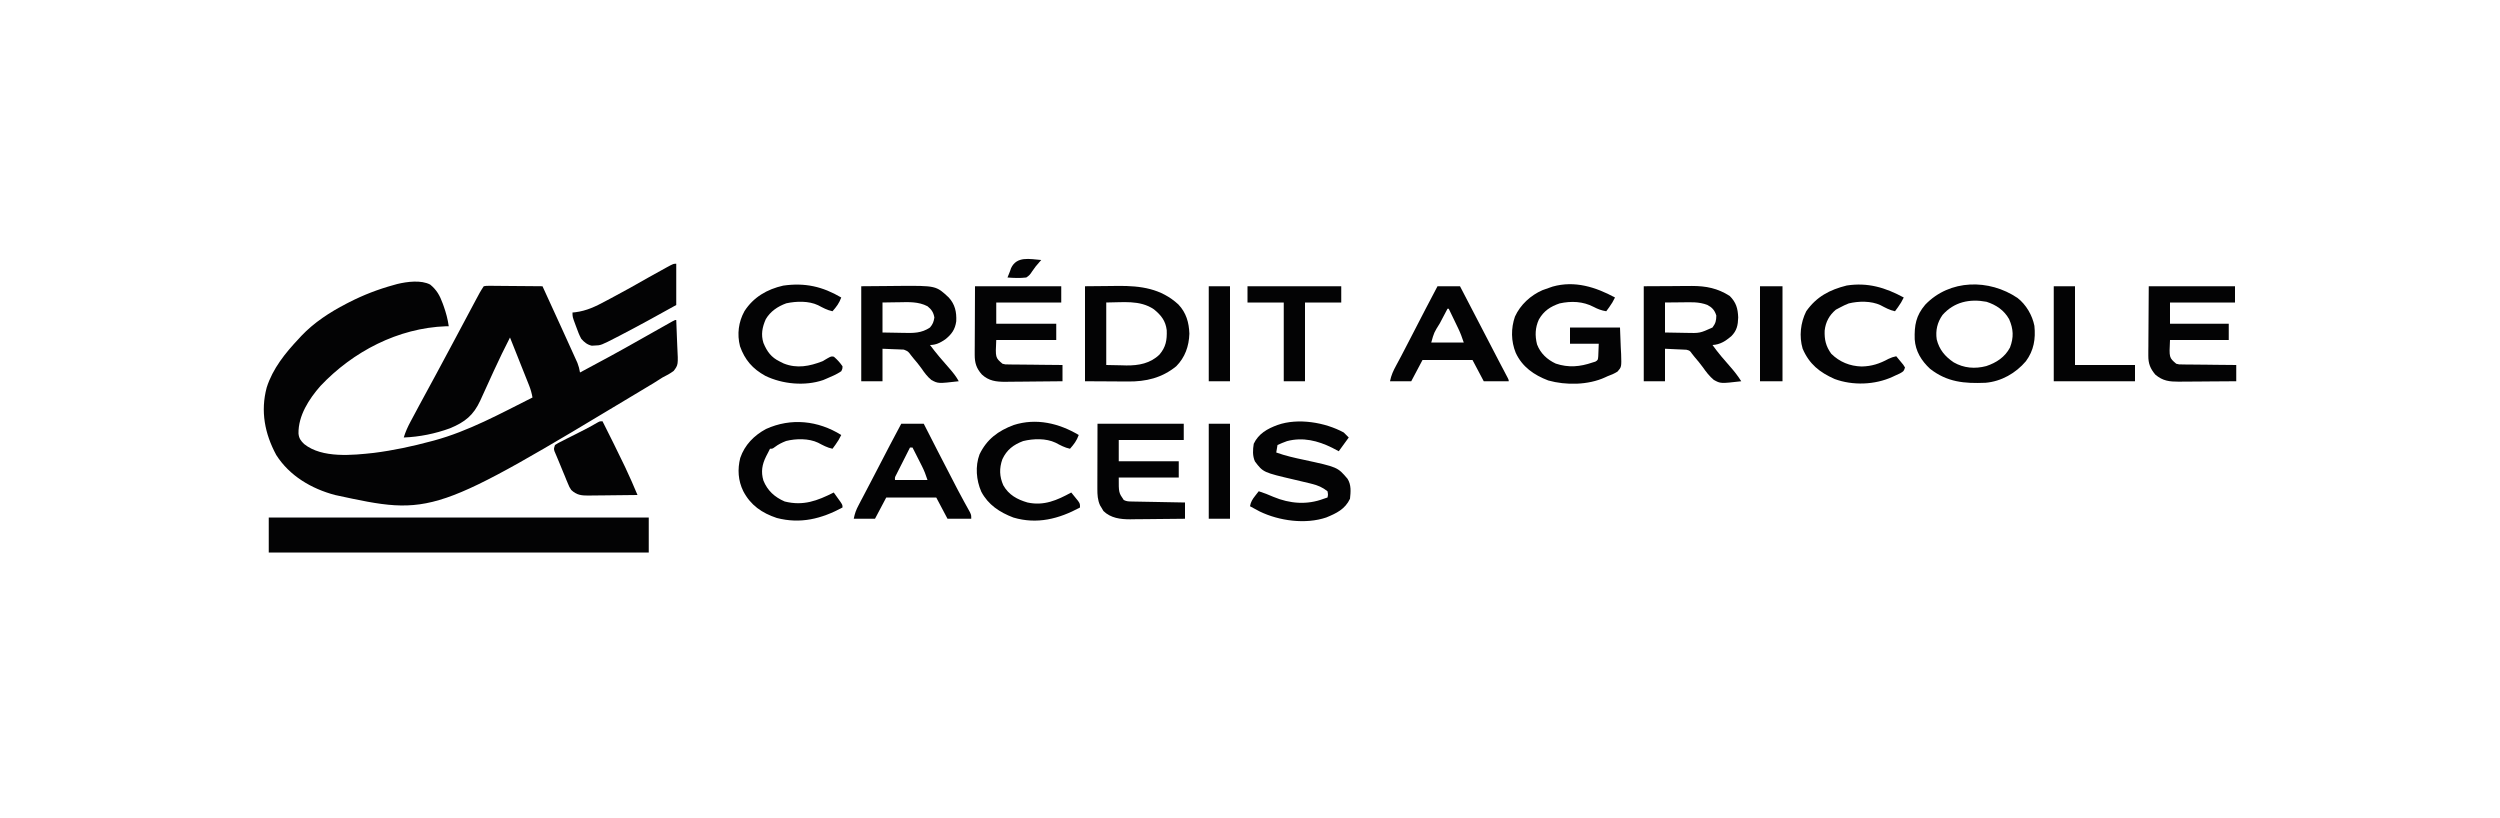
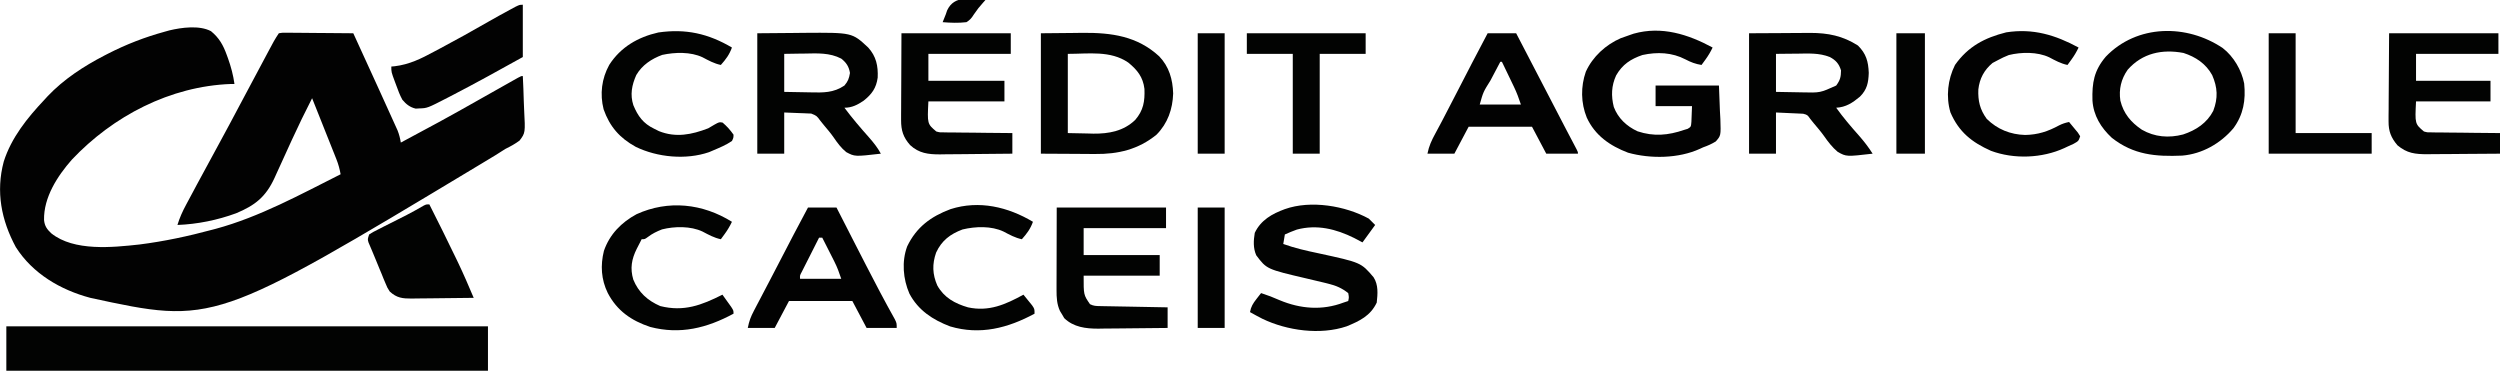
- <svg xmlns="http://www.w3.org/2000/svg" version="1.1" width="2000" height="654" viewBox="0 0 2000 654">
-   <path d="M0 0 C5.16 4.24 7.7 8.78 9.94 15 C10.2 15.7 10.45 16.41 10.72 17.13 C12.62 22.44 14.03 27.72 14.81 33.31 C13.73 33.32 13.73 33.32 12.63 33.32 C-25.72 34.7 -61.8 53.54 -87.81 81.06 C-96.97 91.48 -105.65 104.84 -105.39 119.14 C-105.03 122.97 -103.55 125.04 -100.78 127.62 C-86.43 139.06 -62.14 136.49 -45.13 134.63 C-29.56 132.66 -14.33 129.4 0.81 125.31 C1.92 125.02 1.92 125.02 3.06 124.72 C30.6 117.26 56.42 103.07 81.81 90.31 C81.22 86.97 80.39 83.95 79.14 80.8 C78.63 79.51 78.63 79.51 78.11 78.19 C77.74 77.28 77.37 76.36 77 75.42 C76.62 74.47 76.24 73.52 75.86 72.55 C74.66 69.53 73.45 66.51 72.25 63.5 C71.44 61.45 70.62 59.4 69.81 57.35 C67.81 52.34 65.81 47.32 63.81 42.31 C59.38 50.99 55.11 59.73 51.05 68.6 C50.65 69.48 50.24 70.36 49.83 71.26 C48.17 74.89 46.52 78.52 44.87 82.15 C43.64 84.84 42.41 87.53 41.18 90.22 C40.63 91.44 40.63 91.44 40.07 92.68 C34.6 104.54 27.83 109.96 15.81 114.94 C3.95 119.28 -8.57 121.82 -21.19 122.31 C-19.81 117.76 -17.95 113.67 -15.7 109.5 C-15.35 108.86 -15.01 108.22 -14.66 107.56 C-13.55 105.47 -12.43 103.39 -11.31 101.31 C-10.53 99.86 -9.75 98.4 -8.98 96.94 C-4.29 88.19 0.44 79.46 5.22 70.75 C9.61 62.73 13.9 54.65 18.19 46.56 C23.68 36.2 29.19 25.84 34.75 15.5 C35.34 14.41 35.92 13.32 36.52 12.19 C37.06 11.2 37.6 10.2 38.15 9.17 C38.62 8.3 39.09 7.43 39.57 6.53 C40.57 4.74 41.68 3.02 42.81 1.31 C44.84 0.95 44.84 0.95 47.35 0.97 C48.77 0.97 48.77 0.97 50.2 0.97 C51.22 0.99 52.24 1 53.29 1.02 C54.33 1.02 55.37 1.03 56.44 1.03 C59.77 1.05 63.11 1.09 66.44 1.12 C68.69 1.14 70.95 1.15 73.2 1.17 C78.74 1.2 84.28 1.25 89.81 1.31 C94.8 12.19 99.77 23.06 104.74 33.95 C105.44 35.49 106.14 37.02 106.84 38.56 C108.7 42.64 110.56 46.73 112.4 50.82 C112.96 52.06 113.53 53.3 114.09 54.54 C114.88 56.26 115.66 57.98 116.43 59.71 C116.87 60.68 117.31 61.64 117.76 62.64 C118.77 65.2 119.37 67.6 119.81 70.31 C135.94 61.75 151.96 53.05 167.83 44.01 C173.44 40.82 179.06 37.66 184.69 34.5 C185.78 33.88 186.88 33.26 188.01 32.63 C189.52 31.78 189.52 31.78 191.05 30.92 C192.4 30.16 192.4 30.16 193.77 29.39 C195.81 28.31 195.81 28.31 196.81 28.31 C197.09 33.58 197.28 38.84 197.42 44.11 C197.47 45.9 197.55 47.69 197.64 49.47 C198.41 64.18 198.41 64.18 194.77 69.03 C191.9 71.17 189.02 72.73 185.81 74.31 C183.71 75.62 181.61 76.95 179.53 78.29 C177.27 79.65 175.01 81.02 172.75 82.38 C171.52 83.12 170.29 83.86 169.06 84.6 C1.79 185.2 1.79 185.2 -76.19 168.31 C-94.97 163.31 -112.55 153.05 -123.19 136.31 C-132.4 119.24 -135.88 101.27 -130.83 82.33 C-126.05 67.22 -115.9 54.66 -105.19 43.31 C-104.51 42.57 -103.84 41.84 -103.14 41.07 C-92.95 30.31 -80.29 22.09 -67.19 15.31 C-66.48 14.94 -65.76 14.58 -65.03 14.2 C-53.44 8.27 -41.74 3.75 -29.19 0.31 C-28.23 0.05 -27.28 -0.22 -26.3 -0.5 C-18.52 -2.36 -7.27 -3.87 0 0 Z " fill="#030304" transform="translate(344.1875,227.6875)" />
-   <path d="M0 0 C100.32 0 200.64 0 304 0 C304 9.24 304 18.48 304 28 C203.68 28 103.36 28 0 28 C0 18.76 0 9.52 0 0 Z " fill="#030304" transform="translate(215,414)" />
-   <path d="M0 0 C7.47 -0.06 14.93 -0.12 22.62 -0.19 C24.95 -0.21 27.28 -0.24 29.67 -0.27 C59.85 -0.48 59.85 -0.48 70 9 C75.05 14.55 76.33 20.6 76 28 C75.09 34.61 72.3 38.45 67.13 42.56 C63.27 45.17 59.76 47 55 47 C59.85 53.5 65.08 59.62 70.47 65.68 C73.36 68.97 75.9 72.13 78 76 C61.55 77.89 61.55 77.89 56.12 75 C52.89 72.37 50.51 69.12 48.17 65.69 C46.26 62.94 44.09 60.44 41.94 57.88 C41.22 56.99 40.51 56.1 39.78 55.18 C37.46 52.05 37.46 52.05 34.03 50.68 C33.24 50.65 32.46 50.62 31.65 50.59 C30.88 50.55 30.12 50.51 29.33 50.48 C27.87 50.43 27.87 50.43 26.38 50.38 C23.28 50.25 20.19 50.13 17 50 C17 58.58 17 67.16 17 76 C11.39 76 5.78 76 0 76 C0 50.92 0 25.84 0 0 Z M17 13 C17 20.92 17 28.84 17 37 C21.13 37.09 25.25 37.17 29.38 37.22 C30.78 37.24 32.18 37.27 33.58 37.3 C41.6 37.5 48.15 37.63 55 33 C57.3 30.27 57.9 28.56 58.5 25.06 C57.83 20.97 56.19 18.53 53 16 C45.73 12.21 37.92 12.65 29.94 12.81 C28.69 12.83 27.44 12.84 26.16 12.85 C23.11 12.89 20.05 12.94 17 13 Z " fill="#030304" transform="translate(689,229)" />
-   <path d="M0 0 C11.29 -0.06 11.29 -0.06 22.81 -0.12 C25.17 -0.14 27.52 -0.16 29.94 -0.18 C31.84 -0.19 33.74 -0.19 35.64 -0.2 C36.6 -0.21 37.56 -0.22 38.55 -0.23 C49.93 -0.23 59.14 1.63 68.75 7.75 C73.91 12.91 75.28 17.73 75.56 25 C75.35 31.25 74.49 35.52 70 40 C65.41 43.84 61.14 46.69 55 47 C59.42 53.18 64.29 58.87 69.33 64.54 C72.55 68.2 75.4 71.87 78 76 C61.45 77.91 61.45 77.91 56.02 74.9 C52.53 72.01 49.87 68.49 47.28 64.79 C45.27 61.98 43.03 59.39 40.81 56.75 C40.1 55.86 39.38 54.97 38.64 54.05 C36.86 51.51 36.86 51.51 34.14 50.79 C33.35 50.76 32.56 50.72 31.75 50.68 C30.98 50.65 30.21 50.61 29.42 50.57 C28.43 50.53 27.45 50.48 26.44 50.44 C23.32 50.29 20.21 50.15 17 50 C17 58.58 17 67.16 17 76 C11.39 76 5.78 76 0 76 C0 50.92 0 25.84 0 0 Z M17 13 C17 20.92 17 28.84 17 37 C21.13 37.09 25.25 37.17 29.38 37.22 C30.78 37.24 32.18 37.27 33.58 37.3 C44.88 37.58 44.88 37.58 55 33 C57.51 29.58 57.99 27.67 58.06 23.44 C56.77 19.26 54.79 17.02 51 15 C44.2 12.29 37.29 12.78 30.06 12.88 C28.81 12.88 27.55 12.89 26.26 12.9 C23.17 12.93 20.09 12.96 17 13 Z " fill="#030304" transform="translate(1315,229)" />
-   <path d="M0 0 C6.64 -0.06 13.28 -0.12 20.12 -0.19 C23.22 -0.23 23.22 -0.23 26.38 -0.27 C44.63 -0.41 60.79 1.78 74.69 14.55 C80.97 21.14 83.21 29.05 83.5 38 C83.17 47.93 80.07 56.85 73 64 C61.47 73.38 48.77 76.36 34.18 76.2 C32.87 76.19 32.87 76.19 31.53 76.19 C28.31 76.18 25.09 76.15 21.88 76.12 C14.66 76.08 7.44 76.04 0 76 C0 50.92 0 25.84 0 0 Z M17 13 C17 29.5 17 46 17 63 C21.06 63.08 25.13 63.17 29.31 63.25 C30.57 63.29 31.83 63.32 33.12 63.36 C42.95 63.46 52.27 61.74 59.56 54.68 C64.74 48.64 65.67 43.02 65.38 35.12 C64.47 27.63 60.9 23.17 55.15 18.47 C43.88 10.76 30.05 13 17 13 Z " fill="#030304" transform="translate(868,229)" />
-   <path d="M0 0 C6.82 5.28 11.86 13.87 13.49 22.32 C14.56 32.79 13.03 42.01 6.68 50.61 C-1.43 60.18 -12.98 66.78 -25.61 67.85 C-42.44 68.56 -56.32 67.4 -70.03 56.63 C-76.93 50.22 -81.63 42.58 -82.27 33.09 C-82.58 21.89 -81.32 14.19 -73.84 5.38 C-54.19 -15.08 -22.75 -15.35 0 0 Z M-60.03 13.63 C-64.19 19.53 -65.71 26.01 -64.66 33.14 C-62.65 41.31 -58 46.84 -51.09 51.5 C-42.93 56.17 -34.07 56.87 -25.03 54.5 C-16.93 51.81 -10.05 47.32 -6.03 39.63 C-2.93 31.51 -3.28 24.85 -6.71 17.02 C-10.7 9.81 -17.1 5.55 -24.82 3.05 C-38.3 0.5 -50.79 3.17 -60.03 13.63 Z " fill="#030304" transform="translate(1614.031,238.3711)" />
-   <path d="M0 0 C-1.32 2.79 -2.8 5.26 -4.62 7.75 C-5.29 8.67 -5.29 8.67 -5.98 9.61 C-6.48 10.3 -6.48 10.3 -7 11 C-10.79 10.4 -13.73 9.28 -17.12 7.5 C-25.6 3.07 -34.97 2.68 -44.29 4.72 C-51.72 7.26 -56.9 10.66 -60.88 17.56 C-63.9 24.13 -64.12 30.53 -62.37 37.52 C-59.67 44.65 -54.26 49.7 -47.38 52.88 C-37.2 56.27 -28.05 55.45 -18 52 C-17.25 51.77 -16.5 51.55 -15.72 51.31 C-13.66 50.04 -13.66 50.04 -13.39 46.96 C-13.34 45.78 -13.3 44.59 -13.25 43.38 C-13.17 41.27 -13.09 39.17 -13 37 C-20.59 37 -28.18 37 -36 37 C-36 32.71 -36 28.42 -36 24 C-22.8 24 -9.6 24 4 24 C4.31 31.98 4.31 31.98 4.62 40.12 C4.72 41.79 4.81 43.46 4.9 45.18 C5.24 55.6 5.24 55.6 1.98 59.29 C-0.63 60.9 -3.11 61.99 -6 63 C-6.64 63.3 -7.28 63.59 -7.94 63.9 C-21.4 70.1 -39.26 70.33 -53.38 66.38 C-64.78 62.03 -74.22 55.55 -79.44 44.19 C-83.18 34.98 -83.31 24.68 -80.03 15.27 C-75.72 5.78 -67.47 -1.77 -58 -5.88 C-56.01 -6.62 -54.01 -7.33 -52 -8 C-51.28 -8.25 -50.57 -8.49 -49.83 -8.75 C-32.18 -13.7 -15.46 -8.35 0 0 Z " fill="#030304" transform="translate(1292,238)" />
-   <path d="M0 0 C1.32 1.32 2.64 2.64 4 4 C1.36 7.63 -1.28 11.26 -4 15 C-5.75 14.07 -7.51 13.14 -9.31 12.19 C-20.73 6.54 -32.72 3.54 -45.4 6.9 C-47.99 7.84 -50.5 8.84 -53 10 C-53.33 11.98 -53.66 13.96 -54 16 C-46.69 18.63 -39.35 20.29 -31.75 21.88 C-4.93 27.7 -4.93 27.7 3 37 C6.11 41.85 5.6 47.45 5 53 C1.05 61.36 -5.84 64.63 -14 67.98 C-30.61 73.61 -51.59 70.72 -67.16 63.22 C-69.81 61.87 -72.41 60.46 -75 59 C-74.39 55.56 -73.08 53.48 -70.94 50.75 C-70.39 50.04 -69.84 49.34 -69.28 48.61 C-68.86 48.08 -68.43 47.55 -68 47 C-63.96 48.29 -60.12 49.78 -56.25 51.5 C-43.15 56.96 -29.44 58.09 -16 53 C-15.01 52.67 -14.02 52.34 -13 52 C-12.5 49.67 -12.5 49.67 -13 47 C-17.03 43.83 -20.68 42.27 -25.62 41.06 C-26.58 40.82 -26.58 40.82 -27.55 40.57 C-31.35 39.61 -35.18 38.73 -39 37.85 C-64.46 31.91 -64.46 31.91 -71.07 23.12 C-73.07 18.55 -72.78 13.84 -72 9 C-68.18 0.92 -61.07 -3.05 -53 -6 C-36.62 -11.82 -14.84 -8.11 0 0 Z " fill="#030304" transform="translate(1075,346)" />
-   <path d="M0 0 C22.77 0 45.54 0 69 0 C69 4.29 69 8.58 69 13 C51.84 13 34.68 13 17 13 C17 18.61 17 24.22 17 30 C32.84 30 48.68 30 65 30 C65 34.29 65 38.58 65 43 C49.16 43 33.32 43 17 43 C16.29 57.17 16.29 57.17 22 62 C24.33 62.61 24.33 62.61 26.86 62.55 C28.3 62.58 28.3 62.58 29.77 62.61 C30.8 62.61 31.83 62.61 32.89 62.61 C34.48 62.63 34.48 62.63 36.1 62.66 C39.48 62.71 42.87 62.73 46.25 62.75 C48.54 62.78 50.84 62.81 53.13 62.84 C58.76 62.91 64.38 62.96 70 63 C70 67.29 70 71.58 70 76 C62.31 76.1 54.63 76.17 46.94 76.22 C44.33 76.24 41.71 76.27 39.1 76.3 C35.34 76.35 31.58 76.37 27.81 76.39 C26.65 76.41 25.49 76.43 24.29 76.45 C16.95 76.46 11.02 75.75 5.48 70.59 C1.11 65.68 -0.25 61.3 -0.23 54.83 C-0.23 53.59 -0.23 52.36 -0.23 51.08 C-0.22 49.79 -0.21 48.5 -0.2 47.17 C-0.19 45.38 -0.19 45.38 -0.19 43.55 C-0.18 39.1 -0.15 34.64 -0.12 30.19 C-0.08 20.23 -0.04 10.26 0 0 Z " fill="#030304" transform="translate(780,229)" />
-   <path d="M0 0 C22.77 0 45.54 0 69 0 C69 4.29 69 8.58 69 13 C51.84 13 34.68 13 17 13 C17 18.61 17 24.22 17 30 C32.84 30 48.68 30 65 30 C65 34.29 65 38.58 65 43 C49.16 43 33.32 43 17 43 C16.96 55.11 16.96 55.11 21 61 C23.37 62.19 24.89 62.16 27.54 62.21 C28.48 62.23 29.42 62.25 30.39 62.27 C31.41 62.28 32.43 62.3 33.48 62.32 C34.52 62.34 35.56 62.36 36.63 62.38 C39.96 62.44 43.29 62.5 46.62 62.56 C48.88 62.61 51.14 62.65 53.39 62.69 C58.93 62.8 64.46 62.9 70 63 C70 67.29 70 71.58 70 76 C62.64 76.1 55.27 76.17 47.91 76.22 C45.4 76.24 42.9 76.27 40.4 76.3 C36.79 76.35 33.18 76.37 29.57 76.39 C28.46 76.41 27.35 76.43 26.21 76.45 C18.34 76.46 10.62 75.51 4.75 69.82 C4.1 68.7 4.1 68.7 3.44 67.56 C2.98 66.82 2.53 66.08 2.06 65.32 C0.08 60.99 -0.12 56.81 -0.11 52.11 C-0.11 50.93 -0.11 49.75 -0.11 48.54 C-0.11 47.31 -0.1 46.09 -0.1 44.82 C-0.1 43.69 -0.1 42.55 -0.09 41.38 C-0.09 37.15 -0.08 32.92 -0.06 28.69 C-0.04 19.22 -0.02 9.75 0 0 Z " fill="#030304" transform="translate(878,339)" />
-   <path d="M0 0 C22.77 0 45.54 0 69 0 C69 4.29 69 8.58 69 13 C51.84 13 34.68 13 17 13 C17 18.61 17 24.22 17 30 C32.51 30 48.02 30 64 30 C64 34.29 64 38.58 64 43 C48.49 43 32.98 43 17 43 C16.29 57.17 16.29 57.17 22 62 C24.33 62.61 24.33 62.61 26.86 62.55 C28.3 62.58 28.3 62.58 29.77 62.61 C30.8 62.61 31.83 62.61 32.89 62.61 C34.48 62.63 34.48 62.63 36.1 62.66 C39.48 62.71 42.87 62.73 46.25 62.75 C48.54 62.78 50.84 62.81 53.13 62.84 C58.76 62.91 64.38 62.96 70 63 C70 67.29 70 71.58 70 76 C62.3 76.07 54.59 76.13 46.89 76.16 C44.27 76.18 41.65 76.2 39.03 76.23 C35.26 76.26 31.49 76.28 27.71 76.29 C26.55 76.31 25.38 76.32 24.18 76.34 C16.46 76.34 11.31 75.79 5.25 70.69 C1.23 65.88 -0.38 61.89 -0.34 55.63 C-0.34 54.37 -0.34 53.11 -0.34 51.82 C-0.32 50.51 -0.31 49.2 -0.29 47.85 C-0.29 46.64 -0.29 45.43 -0.28 44.18 C-0.27 39.66 -0.23 35.14 -0.19 30.62 C-0.13 20.52 -0.06 10.41 0 0 Z " fill="#030304" transform="translate(1719,229)" />
-   <path d="M0 0 C5.94 0 11.88 0 18 0 C24.85 13.1 31.67 26.21 38.45 39.34 C41.82 45.87 45.21 52.41 48.62 58.92 C49.18 59.99 49.74 61.06 50.32 62.17 C51.38 64.18 52.44 66.2 53.5 68.21 C53.96 69.09 54.42 69.98 54.9 70.89 C55.31 71.66 55.72 72.44 56.14 73.24 C57 75 57 75 57 76 C50.4 76 43.8 76 37 76 C34.03 70.39 31.06 64.78 28 59 C14.8 59 1.6 59 -12 59 C-14.97 64.61 -17.94 70.22 -21 76 C-26.61 76 -32.22 76 -38 76 C-37.02 71.1 -35.35 67.56 -33 63.25 C-32.09 61.56 -31.19 59.87 -30.28 58.17 C-29.77 57.21 -29.26 56.25 -28.73 55.26 C-25.64 49.43 -22.63 43.54 -19.61 37.67 C-13.15 25.07 -6.62 12.51 0 0 Z M8 18 C6.39 21.04 4.79 24.08 3.19 27.12 C2.74 27.98 2.28 28.84 1.82 29.72 C-2.78 37.05 -2.78 37.05 -5 45 C3.58 45 12.16 45 21 45 C19.67 41 18.42 37.56 16.62 33.82 C16.17 32.89 15.73 31.96 15.27 31.01 C14.81 30.06 14.35 29.11 13.88 28.12 C13.17 26.66 13.17 26.66 12.46 25.17 C11.31 22.78 10.16 20.39 9 18 C8.67 18 8.34 18 8 18 Z " fill="#030304" transform="translate(1150,229)" />
-   <path d="M0 0 C5.94 0 11.88 0 18 0 C18.88 1.71 18.88 1.71 19.77 3.46 C21.99 7.8 24.2 12.14 26.42 16.47 C27.37 18.33 28.32 20.19 29.27 22.05 C34.28 31.85 39.31 41.64 44.44 51.39 C45.04 52.53 45.04 52.53 45.65 53.69 C48.63 59.34 51.7 64.95 54.82 70.53 C56 73 56 73 56 76 C49.73 76 43.46 76 37 76 C34.03 70.39 31.06 64.78 28 59 C14.8 59 1.6 59 -12 59 C-14.97 64.61 -17.94 70.22 -21 76 C-26.61 76 -32.22 76 -38 76 C-37.12 71.6 -36.16 69 -34.11 65.12 C-33.51 63.96 -32.91 62.81 -32.29 61.62 C-31.63 60.37 -30.97 59.12 -30.31 57.88 C-29.64 56.58 -28.96 55.29 -28.28 53.99 C-26.89 51.32 -25.49 48.65 -24.08 45.98 C-22.1 42.2 -20.13 38.4 -18.17 34.61 C-12.19 23.03 -6.17 11.48 0 0 Z M7 19 C4.99 22.96 3 26.91 1 30.88 C0.43 32 -0.14 33.13 -0.73 34.29 C-1.28 35.37 -1.82 36.45 -2.38 37.55 C-2.88 38.55 -3.38 39.54 -3.9 40.57 C-5.14 42.86 -5.14 42.86 -5 45 C3.58 45 12.16 45 21 45 C19.67 41 18.48 37.71 16.62 34.04 C16.17 33.16 15.73 32.27 15.27 31.36 C14.81 30.46 14.35 29.56 13.88 28.62 C13.41 27.7 12.94 26.77 12.46 25.82 C11.31 23.54 10.16 21.27 9 19 C8.34 19 7.68 19 7 19 Z " fill="#030304" transform="translate(721,339)" />
-   <path d="M0 0 C-1.32 2.79 -2.8 5.26 -4.62 7.75 C-5.29 8.67 -5.29 8.67 -5.98 9.61 C-6.48 10.3 -6.48 10.3 -7 11 C-11.25 10.13 -14.75 8.16 -18.56 6.16 C-25.99 2.64 -36.15 2.81 -44.06 4.75 C-46.49 5.7 -48.72 6.75 -51 8 C-52.64 8.87 -52.64 8.87 -54.31 9.75 C-59.61 14.18 -62.51 19.62 -63.27 26.45 C-63.55 33.69 -62.3 39.08 -58 45 C-51.35 51.59 -43.05 54.93 -33.75 55.19 C-25.67 55.05 -19.35 52.97 -12.26 49.12 C-10.16 48.08 -8.29 47.47 -6 47 C-4.8 48.43 -3.62 49.87 -2.44 51.31 C-1.78 52.11 -1.11 52.91 -0.43 53.74 C0.04 54.48 0.51 55.23 1 56 C0 59 0 59 -3.1 60.75 C-4.41 61.37 -5.74 61.97 -7.06 62.56 C-7.71 62.87 -8.35 63.17 -9.01 63.48 C-23.07 69.92 -40.78 70.59 -55.3 65.2 C-67.31 59.84 -75.58 53.33 -80.89 40.93 C-83.8 31.04 -82.59 20.14 -78 11 C-69.74 -0.7 -59.26 -6.18 -45.64 -9.59 C-28.75 -12.21 -14.71 -7.94 0 0 Z " fill="#030304" transform="translate(1523,238)" />
-   <path d="M0 0 C-1.67 4.59 -3.79 7.37 -7 11 C-11.25 10.13 -14.75 8.16 -18.56 6.16 C-26.02 2.62 -36.01 2.92 -43.99 4.65 C-50.75 7.11 -56.7 11.08 -60.38 17.36 C-63.19 23.69 -64.38 29.7 -62.23 36.39 C-59.35 43.32 -56.02 47.92 -49.12 51.25 C-48.12 51.75 -47.11 52.25 -46.07 52.77 C-35.43 57.04 -25.4 55 -15 51 C-13.62 50.25 -12.26 49.46 -10.94 48.62 C-8 47 -8 47 -5.88 47.38 C-3.13 49.76 -1.1 52 1 55 C0.97 57 0.97 57 0 59 C-3.72 61.55 -7.86 63.24 -12 65 C-12.81 65.35 -13.63 65.69 -14.47 66.05 C-29.07 71.05 -47.04 69.32 -60.72 62.68 C-70.89 57.07 -77.12 49.96 -81 39 C-83.45 29.38 -82.22 19.58 -77.44 10.94 C-70.24 -0.28 -59.29 -6.6 -46.47 -9.5 C-29.13 -12.01 -14.97 -8.81 0 0 Z " fill="#030304" transform="translate(673,238)" />
-   <path d="M0 0 C-1.32 2.79 -2.8 5.26 -4.62 7.75 C-5.29 8.67 -5.29 8.67 -5.98 9.61 C-6.48 10.3 -6.48 10.3 -7 11 C-11.25 10.13 -14.75 8.16 -18.56 6.16 C-26 2.63 -36.21 2.79 -44.13 4.79 C-47.47 6.1 -50.28 7.45 -53.14 9.64 C-55 11 -55 11 -57 11 C-57.43 11.86 -57.43 11.86 -57.87 12.74 C-58.58 14.17 -59.32 15.6 -60.07 17.01 C-63.32 23.52 -64.38 29.37 -62.27 36.46 C-58.99 44.53 -53.25 49.73 -45.25 53.19 C-30.35 56.91 -19.2 52.66 -6 46 C-4.83 47.62 -3.66 49.25 -2.5 50.88 C-1.53 52.23 -1.53 52.23 -0.53 53.62 C1 56 1 56 1 58 C-15.78 67.06 -32.63 71.31 -51.56 66.38 C-63.5 62.41 -72.52 56.16 -78.38 44.94 C-82.54 36.46 -83.08 27.47 -80.81 18.36 C-77.23 7.93 -69.77 0.36 -60.19 -4.81 C-40.15 -13.91 -18.52 -11.55 0 0 Z " fill="#030304" transform="translate(673,348)" />
-   <path d="M0 0 C-1.67 4.59 -3.79 7.37 -7 11 C-11.25 10.13 -14.75 8.16 -18.56 6.16 C-26.24 2.51 -36.32 2.87 -44.47 4.84 C-52.22 7.75 -57.61 11.83 -61.12 19.42 C-63.67 26.7 -63.47 33.13 -60.38 40.19 C-56.1 47.86 -49.25 51.61 -41 54 C-27.78 56.86 -17.35 52.2 -6 46 C-4.82 47.43 -3.66 48.87 -2.5 50.31 C-1.53 51.51 -1.53 51.51 -0.53 52.74 C1 55 1 55 1 58 C-15.84 67.09 -33.3 71.65 -52.26 66.04 C-63.24 61.87 -72.46 55.84 -77.99 45.31 C-81.99 36.15 -82.93 25.03 -79.38 15.5 C-73.55 3.37 -64.45 -3.35 -52 -8 C-33.97 -13.75 -15.74 -9.4 0 0 Z " fill="#030304" transform="translate(863,348)" />
-   <path d="M0 0 C0 10.89 0 21.78 0 33 C-14.59 41.11 -29.18 49.19 -44 56.88 C-45.7 57.76 -45.7 57.76 -47.43 58.66 C-60.28 65.28 -60.28 65.28 -65.44 65.44 C-66.52 65.5 -66.52 65.5 -67.62 65.56 C-71.26 64.7 -73.63 62.79 -76 60 C-77.62 57.07 -78.76 54.03 -79.88 50.88 C-80.34 49.66 -80.34 49.66 -80.8 48.42 C-83 42.49 -83 42.49 -83 39 C-82.31 38.94 -81.61 38.88 -80.9 38.82 C-71.59 37.68 -64.29 34.07 -56.19 29.69 C-54.82 28.96 -53.45 28.24 -52.09 27.52 C-41.96 22.16 -31.96 16.56 -22.02 10.86 C-17.44 8.24 -12.83 5.68 -8.19 3.19 C-7.03 2.56 -5.86 1.94 -4.67 1.29 C-2 0 -2 0 0 0 Z " fill="#030304" transform="translate(541,211)" />
-   <path d="M0 0 C5.7 11.29 11.34 22.6 16.81 34 C17.24 34.89 17.67 35.79 18.12 36.71 C21.63 44.05 24.83 51.5 28 59 C21.42 59.1 14.83 59.17 8.25 59.22 C6.01 59.24 3.77 59.27 1.53 59.3 C-1.69 59.35 -4.91 59.37 -8.13 59.39 C-9.13 59.41 -10.13 59.43 -11.15 59.45 C-16.92 59.46 -20.57 59.09 -25 55 C-26.54 52.59 -26.54 52.59 -27.63 49.93 C-28.05 48.95 -28.46 47.97 -28.89 46.96 C-29.5 45.43 -29.5 45.43 -30.12 43.88 C-30.54 42.88 -30.96 41.88 -31.39 40.86 C-32.21 38.88 -33.02 36.89 -33.83 34.91 C-34.61 32.97 -35.41 31.05 -36.23 29.13 C-36.6 28.25 -36.98 27.36 -37.37 26.45 C-37.71 25.66 -38.04 24.87 -38.39 24.06 C-39 22 -39 22 -38 19 C-35.55 17.45 -35.55 17.45 -32.31 15.82 C-31.14 15.22 -29.96 14.62 -28.75 14 C-27.5 13.38 -26.25 12.75 -25 12.12 C-23.18 11.2 -21.36 10.28 -19.53 9.35 C-17.77 8.46 -16.01 7.57 -14.25 6.68 C-10.67 4.83 -7.16 2.87 -3.67 0.84 C-2 0 -2 0 0 0 Z " fill="#030304" transform="translate(482,337)" />
-   <path d="M0 0 C24.75 0 49.5 0 75 0 C75 4.29 75 8.58 75 13 C65.43 13 55.86 13 46 13 C46 33.79 46 54.58 46 76 C40.39 76 34.78 76 29 76 C29 55.21 29 34.42 29 13 C19.43 13 9.86 13 0 13 C0 8.71 0 4.42 0 0 Z " fill="#030304" transform="translate(998,229)" />
-   <path d="M0 0 C5.61 0 11.22 0 17 0 C17 20.79 17 41.58 17 63 C32.84 63 48.68 63 65 63 C65 67.29 65 71.58 65 76 C43.55 76 22.1 76 0 76 C0 50.92 0 25.84 0 0 Z " fill="#030304" transform="translate(1643,229)" />
-   <path d="M0 0 C5.94 0 11.88 0 18 0 C18 25.08 18 50.16 18 76 C12.06 76 6.12 76 0 76 C0 50.92 0 25.84 0 0 Z " fill="#030304" transform="translate(1408,229)" />
-   <path d="M0 0 C5.61 0 11.22 0 17 0 C17 25.08 17 50.16 17 76 C11.39 76 5.78 76 0 76 C0 50.92 0 25.84 0 0 Z " fill="#030304" transform="translate(967,339)" />
-   <path d="M0 0 C5.61 0 11.22 0 17 0 C17 25.08 17 50.16 17 76 C11.39 76 5.78 76 0 76 C0 50.92 0 25.84 0 0 Z " fill="#030304" transform="translate(967,229)" />
-   <path d="M0 0 C-0.4 0.46 -0.81 0.92 -1.23 1.39 C-4.52 5.14 -4.52 5.14 -7.37 9.21 C-8.75 11.44 -9.76 12.61 -12 14 C-17.07 14.6 -21.92 14.41 -27 14 C-26.33 12.33 -25.67 10.67 -25 9 C-24.72 8.19 -24.45 7.38 -24.16 6.54 C-19.58 -3.29 -9.26 -0.74 0 0 Z " fill="#030304" transform="translate(833,208)" />
+ <svg xmlns="http://www.w3.org/2000/svg" version="1.1" width="1578" height="234" viewBox="0 0 1578 234">
+   <path d="M0 0 C5.16 4.24 7.7 8.78 9.94 15 C10.2 15.7 10.45 16.41 10.72 17.13 C12.62 22.44 14.03 27.72 14.81 33.31 C13.73 33.32 13.73 33.32 12.63 33.32 C-25.72 34.7 -61.8 53.54 -87.81 81.06 C-96.97 91.48 -105.65 104.84 -105.39 119.14 C-105.03 122.97 -103.55 125.04 -100.78 127.62 C-86.43 139.06 -62.14 136.49 -45.13 134.63 C-29.56 132.66 -14.33 129.4 0.81 125.31 C1.92 125.02 1.92 125.02 3.06 124.72 C30.6 117.26 56.42 103.07 81.81 90.31 C81.22 86.97 80.39 83.95 79.14 80.8 C78.63 79.51 78.63 79.51 78.11 78.19 C77.74 77.28 77.37 76.36 77 75.42 C76.62 74.47 76.24 73.52 75.86 72.55 C74.66 69.53 73.45 66.51 72.25 63.5 C71.44 61.45 70.62 59.4 69.81 57.35 C67.81 52.34 65.81 47.32 63.81 42.31 C59.38 50.99 55.11 59.73 51.05 68.6 C50.65 69.48 50.24 70.36 49.83 71.26 C48.17 74.89 46.52 78.52 44.87 82.15 C43.64 84.84 42.41 87.53 41.18 90.22 C40.63 91.44 40.63 91.44 40.07 92.68 C34.6 104.54 27.83 109.96 15.81 114.94 C3.95 119.28 -8.57 121.82 -21.19 122.31 C-19.81 117.76 -17.95 113.67 -15.7 109.5 C-15.35 108.86 -15.01 108.22 -14.66 107.56 C-13.55 105.47 -12.43 103.39 -11.31 101.31 C-10.53 99.86 -9.75 98.4 -8.98 96.94 C-4.29 88.19 0.44 79.46 5.22 70.75 C9.61 62.73 13.9 54.65 18.19 46.56 C23.68 36.2 29.19 25.84 34.75 15.5 C35.34 14.41 35.92 13.32 36.52 12.19 C37.06 11.2 37.6 10.2 38.15 9.17 C38.62 8.3 39.09 7.43 39.57 6.53 C40.57 4.74 41.68 3.02 42.81 1.31 C44.84 0.95 44.84 0.95 47.35 0.97 C48.77 0.97 48.77 0.97 50.2 0.97 C51.22 0.99 52.24 1 53.29 1.02 C54.33 1.02 55.37 1.03 56.44 1.03 C59.77 1.05 63.11 1.09 66.44 1.12 C68.69 1.14 70.95 1.15 73.2 1.17 C78.74 1.2 84.28 1.25 89.81 1.31 C94.8 12.19 99.77 23.06 104.74 33.95 C105.44 35.49 106.14 37.02 106.84 38.56 C108.7 42.64 110.56 46.73 112.4 50.82 C112.96 52.06 113.53 53.3 114.09 54.54 C114.88 56.26 115.66 57.98 116.43 59.71 C116.87 60.68 117.31 61.64 117.76 62.64 C118.77 65.2 119.37 67.6 119.81 70.31 C135.94 61.75 151.96 53.05 167.83 44.01 C173.44 40.82 179.06 37.66 184.69 34.5 C185.78 33.88 186.88 33.26 188.01 32.63 C189.52 31.78 189.52 31.78 191.05 30.92 C192.4 30.16 192.4 30.16 193.77 29.39 C195.81 28.31 195.81 28.31 196.81 28.31 C197.09 33.58 197.28 38.84 197.42 44.11 C197.47 45.9 197.55 47.69 197.64 49.47 C198.41 64.18 198.41 64.18 194.77 69.03 C191.9 71.17 189.02 72.73 185.81 74.31 C183.71 75.62 181.61 76.95 179.53 78.29 C177.27 79.65 175.01 81.02 172.75 82.38 C171.52 83.12 170.29 83.86 169.06 84.6 C1.79 185.2 1.79 185.2 -76.19 168.31 C-94.97 163.31 -112.55 153.05 -123.19 136.31 C-132.4 119.24 -135.88 101.27 -130.83 82.33 C-126.05 67.22 -115.9 54.66 -105.19 43.31 C-104.51 42.57 -103.84 41.84 -103.14 41.07 C-92.95 30.31 -80.29 22.09 -67.19 15.31 C-66.48 14.94 -65.76 14.58 -65.03 14.2 C-53.44 8.27 -41.74 3.75 -29.19 0.31 C-28.23 0.05 -27.28 -0.22 -26.3 -0.5 C-18.52 -2.36 -7.27 -3.87 0 0 Z " fill="#020202" transform="translate(133.1875,19.6875)" />
+   <path d="M0 0 C100.32 0 200.64 0 304 0 C304 9.24 304 18.48 304 28 C203.68 28 103.36 28 0 28 C0 18.76 0 9.52 0 0 Z " fill="#020302" transform="translate(4,206)" />
+   <path d="M0 0 C7.47 -0.06 14.93 -0.12 22.62 -0.19 C24.95 -0.21 27.28 -0.24 29.67 -0.27 C59.85 -0.48 59.85 -0.48 70 9 C75.05 14.55 76.33 20.6 76 28 C75.09 34.61 72.3 38.45 67.13 42.56 C63.27 45.17 59.76 47 55 47 C59.85 53.5 65.08 59.62 70.47 65.68 C73.36 68.97 75.9 72.13 78 76 C61.55 77.89 61.55 77.89 56.12 75 C52.89 72.37 50.51 69.12 48.17 65.69 C46.26 62.94 44.09 60.44 41.94 57.88 C41.22 56.99 40.51 56.1 39.78 55.18 C37.46 52.05 37.46 52.05 34.03 50.68 C33.24 50.65 32.46 50.62 31.65 50.59 C30.88 50.55 30.12 50.51 29.33 50.48 C27.87 50.43 27.87 50.43 26.38 50.38 C23.28 50.25 20.19 50.13 17 50 C17 58.58 17 67.16 17 76 C11.39 76 5.78 76 0 76 C0 50.92 0 25.84 0 0 Z M17 13 C17 20.92 17 28.84 17 37 C21.13 37.09 25.25 37.17 29.38 37.22 C30.78 37.24 32.18 37.27 33.58 37.3 C41.6 37.5 48.15 37.63 55 33 C57.3 30.27 57.9 28.56 58.5 25.06 C57.83 20.97 56.19 18.53 53 16 C45.73 12.21 37.92 12.65 29.94 12.81 C28.69 12.83 27.44 12.84 26.16 12.85 C23.11 12.89 20.05 12.94 17 13 Z " fill="#020302" transform="translate(478,21)" />
+   <path d="M0 0 C11.29 -0.06 11.29 -0.06 22.81 -0.12 C25.17 -0.14 27.52 -0.16 29.94 -0.18 C31.84 -0.19 33.74 -0.19 35.64 -0.2 C36.6 -0.21 37.56 -0.22 38.55 -0.23 C49.93 -0.23 59.14 1.63 68.75 7.75 C73.91 12.91 75.28 17.73 75.56 25 C75.35 31.25 74.49 35.52 70 40 C65.41 43.84 61.14 46.69 55 47 C59.42 53.18 64.29 58.87 69.33 64.54 C72.55 68.2 75.4 71.87 78 76 C61.45 77.91 61.45 77.91 56.02 74.9 C52.53 72.01 49.87 68.49 47.28 64.79 C45.27 61.98 43.03 59.39 40.81 56.75 C40.1 55.86 39.38 54.97 38.64 54.05 C36.86 51.51 36.86 51.51 34.14 50.79 C33.35 50.76 32.56 50.72 31.75 50.68 C30.98 50.65 30.21 50.61 29.42 50.57 C28.43 50.53 27.45 50.48 26.44 50.44 C23.32 50.29 20.21 50.15 17 50 C17 58.58 17 67.16 17 76 C11.39 76 5.78 76 0 76 C0 50.92 0 25.84 0 0 Z M17 13 C17 20.92 17 28.84 17 37 C21.13 37.09 25.25 37.17 29.38 37.22 C30.78 37.24 32.18 37.27 33.58 37.3 C44.88 37.58 44.88 37.58 55 33 C57.51 29.58 57.99 27.67 58.06 23.44 C56.77 19.26 54.79 17.02 51 15 C44.2 12.29 37.29 12.78 30.06 12.88 C28.81 12.88 27.55 12.89 26.26 12.9 C23.17 12.93 20.09 12.96 17 13 Z " fill="#020302" transform="translate(1104,21)" />
+   <path d="M0 0 C6.64 -0.06 13.28 -0.12 20.12 -0.19 C23.22 -0.23 23.22 -0.23 26.38 -0.27 C44.63 -0.41 60.79 1.78 74.69 14.55 C80.97 21.14 83.21 29.05 83.5 38 C83.17 47.93 80.07 56.85 73 64 C61.47 73.38 48.77 76.36 34.18 76.2 C32.87 76.19 32.87 76.19 31.53 76.19 C28.31 76.18 25.09 76.15 21.88 76.12 C14.66 76.08 7.44 76.04 0 76 C0 50.92 0 25.84 0 0 Z M17 13 C17 29.5 17 46 17 63 C21.06 63.08 25.13 63.16 29.31 63.25 C30.57 63.29 31.83 63.32 33.12 63.36 C42.95 63.46 52.27 61.74 59.56 54.68 C64.74 48.64 65.67 43.02 65.38 35.12 C64.47 27.63 60.9 23.17 55.15 18.47 C43.88 10.76 30.05 13 17 13 Z " fill="#020302" transform="translate(657,21)" />
+   <path d="M0 0 C6.82 5.28 11.86 13.87 13.49 22.32 C14.56 32.79 13.03 42.01 6.68 50.61 C-1.43 60.18 -12.98 66.78 -25.61 67.85 C-42.44 68.56 -56.32 67.4 -70.03 56.63 C-76.93 50.22 -81.63 42.58 -82.27 33.09 C-82.58 21.89 -81.32 14.19 -73.84 5.38 C-54.19 -15.08 -22.75 -15.35 0 0 Z M-60.03 13.63 C-64.19 19.53 -65.71 26.01 -64.66 33.14 C-62.65 41.31 -58 46.84 -51.09 51.5 C-42.93 56.17 -34.07 56.87 -25.03 54.5 C-16.93 51.81 -10.05 47.32 -6.03 39.63 C-2.93 31.51 -3.28 24.85 -6.71 17.02 C-10.7 9.81 -17.1 5.55 -24.82 3.05 C-38.3 0.5 -50.79 3.17 -60.03 13.63 Z " fill="#020202" transform="translate(1403.031,30.37109)" />
+   <path d="M0 0 C-1.32 2.79 -2.8 5.26 -4.62 7.75 C-5.29 8.67 -5.29 8.67 -5.98 9.61 C-6.48 10.3 -6.48 10.3 -7 11 C-10.79 10.4 -13.73 9.28 -17.12 7.5 C-25.6 3.07 -34.97 2.68 -44.29 4.72 C-51.72 7.26 -56.9 10.66 -60.88 17.56 C-63.9 24.13 -64.12 30.53 -62.37 37.52 C-59.67 44.65 -54.26 49.7 -47.38 52.88 C-37.2 56.27 -28.05 55.45 -18 52 C-17.25 51.77 -16.5 51.55 -15.72 51.31 C-13.66 50.04 -13.66 50.04 -13.39 46.96 C-13.34 45.78 -13.3 44.59 -13.25 43.38 C-13.17 41.27 -13.09 39.17 -13 37 C-20.59 37 -28.18 37 -36 37 C-36 32.71 -36 28.42 -36 24 C-22.8 24 -9.6 24 4 24 C4.31 31.98 4.31 31.98 4.62 40.12 C4.72 41.79 4.81 43.46 4.9 45.18 C5.24 55.6 5.24 55.6 1.98 59.29 C-0.63 60.9 -3.11 61.99 -6 63 C-6.64 63.3 -7.28 63.59 -7.94 63.9 C-21.4 70.1 -39.26 70.33 -53.38 66.38 C-64.78 62.03 -74.22 55.55 -79.44 44.19 C-83.18 34.98 -83.31 24.68 -80.03 15.27 C-75.72 5.78 -67.47 -1.77 -58 -5.88 C-56.01 -6.62 -54.01 -7.33 -52 -8 C-51.28 -8.25 -50.57 -8.49 -49.83 -8.75 C-32.18 -13.7 -15.46 -8.35 0 0 Z " fill="#020202" transform="translate(1081,30)" />
+   <path d="M0 0 C1.32 1.32 2.64 2.64 4 4 C1.36 7.63 -1.28 11.26 -4 15 C-5.75 14.07 -7.51 13.14 -9.31 12.19 C-20.73 6.54 -32.72 3.54 -45.4 6.9 C-47.99 7.84 -50.5 8.84 -53 10 C-53.33 11.98 -53.66 13.96 -54 16 C-46.69 18.63 -39.35 20.29 -31.75 21.88 C-4.93 27.7 -4.93 27.7 3 37 C6.11 41.85 5.6 47.45 5 53 C1.05 61.36 -5.84 64.63 -14 67.98 C-30.61 73.61 -51.59 70.72 -67.16 63.22 C-69.81 61.87 -72.41 60.46 -75 59 C-74.39 55.56 -73.08 53.48 -70.94 50.75 C-70.39 50.04 -69.84 49.34 -69.28 48.61 C-68.86 48.08 -68.43 47.55 -68 47 C-63.96 48.29 -60.12 49.78 -56.25 51.5 C-43.15 56.96 -29.44 58.09 -16 53 C-15.01 52.67 -14.02 52.34 -13 52 C-12.5 49.67 -12.5 49.67 -13 47 C-17.03 43.83 -20.68 42.27 -25.62 41.06 C-26.58 40.82 -26.58 40.82 -27.55 40.57 C-31.35 39.61 -35.18 38.73 -39 37.85 C-64.46 31.91 -64.46 31.91 -71.07 23.12 C-73.07 18.55 -72.78 13.84 -72 9 C-68.18 0.92 -61.07 -3.05 -53 -6 C-36.62 -11.82 -14.84 -8.11 0 0 Z " fill="#020302" transform="translate(864,138)" />
+   <path d="M0 0 C22.77 0 45.54 0 69 0 C69 4.29 69 8.58 69 13 C51.84 13 34.68 13 17 13 C17 18.61 17 24.22 17 30 C32.84 30 48.68 30 65 30 C65 34.29 65 38.58 65 43 C49.16 43 33.32 43 17 43 C16.29 57.17 16.29 57.17 22 62 C24.33 62.61 24.33 62.61 26.86 62.55 C28.3 62.58 28.3 62.58 29.77 62.61 C30.8 62.61 31.83 62.61 32.89 62.61 C34.48 62.63 34.48 62.63 36.1 62.66 C39.48 62.71 42.87 62.73 46.25 62.75 C48.54 62.78 50.84 62.81 53.13 62.84 C58.76 62.91 64.38 62.96 70 63 C70 67.29 70 71.58 70 76 C62.31 76.1 54.63 76.17 46.94 76.22 C44.33 76.24 41.71 76.27 39.1 76.3 C35.34 76.35 31.58 76.37 27.81 76.39 C26.65 76.41 25.49 76.43 24.29 76.45 C16.95 76.46 11.02 75.75 5.48 70.59 C1.11 65.68 -0.25 61.3 -0.23 54.83 C-0.23 53.59 -0.23 52.36 -0.23 51.08 C-0.22 49.79 -0.21 48.5 -0.2 47.17 C-0.19 45.38 -0.19 45.38 -0.19 43.55 C-0.18 39.1 -0.15 34.64 -0.12 30.19 C-0.08 20.23 -0.04 10.26 0 0 Z " fill="#020302" transform="translate(569,21)" />
+   <path d="M0 0 C22.77 0 45.54 0 69 0 C69 4.29 69 8.58 69 13 C51.84 13 34.68 13 17 13 C17 18.61 17 24.22 17 30 C32.84 30 48.68 30 65 30 C65 34.29 65 38.58 65 43 C49.16 43 33.32 43 17 43 C16.96 55.11 16.96 55.11 21 61 C23.37 62.19 24.89 62.16 27.54 62.21 C28.48 62.23 29.42 62.25 30.39 62.27 C31.41 62.28 32.43 62.3 33.48 62.32 C34.52 62.34 35.56 62.36 36.63 62.38 C39.96 62.44 43.29 62.5 46.62 62.56 C48.88 62.61 51.14 62.65 53.39 62.69 C58.93 62.8 64.46 62.9 70 63 C70 67.29 70 71.58 70 76 C62.64 76.1 55.27 76.17 47.91 76.22 C45.4 76.24 42.9 76.27 40.4 76.3 C36.79 76.35 33.18 76.37 29.57 76.39 C28.46 76.41 27.35 76.43 26.21 76.45 C18.34 76.46 10.62 75.51 4.75 69.82 C4.1 68.7 4.1 68.7 3.44 67.56 C2.98 66.82 2.53 66.08 2.06 65.32 C0.08 60.99 -0.12 56.81 -0.11 52.11 C-0.11 50.93 -0.11 49.75 -0.11 48.54 C-0.11 47.31 -0.1 46.09 -0.1 44.82 C-0.1 43.69 -0.1 42.55 -0.09 41.38 C-0.09 37.15 -0.08 32.92 -0.06 28.69 C-0.04 19.22 -0.02 9.75 0 0 Z " fill="#020302" transform="translate(667,131)" />
+   <path d="M0 0 C22.77 0 45.54 0 69 0 C69 4.29 69 8.58 69 13 C51.84 13 34.68 13 17 13 C17 18.61 17 24.22 17 30 C32.51 30 48.02 30 64 30 C64 34.29 64 38.58 64 43 C48.49 43 32.98 43 17 43 C16.29 57.17 16.29 57.17 22 62 C24.33 62.61 24.33 62.61 26.86 62.55 C28.3 62.58 28.3 62.58 29.77 62.61 C30.8 62.61 31.83 62.61 32.89 62.61 C34.48 62.63 34.48 62.63 36.1 62.66 C39.48 62.71 42.87 62.73 46.25 62.75 C48.54 62.78 50.84 62.81 53.13 62.84 C58.76 62.91 64.38 62.96 70 63 C70 67.29 70 71.58 70 76 C62.3 76.07 54.59 76.13 46.89 76.16 C44.27 76.18 41.65 76.2 39.03 76.23 C35.26 76.26 31.49 76.28 27.71 76.29 C26.55 76.31 25.38 76.32 24.18 76.34 C16.46 76.34 11.31 75.79 5.25 70.69 C1.23 65.88 -0.38 61.89 -0.34 55.63 C-0.34 54.37 -0.34 53.11 -0.34 51.82 C-0.32 50.51 -0.31 49.2 -0.29 47.85 C-0.29 46.64 -0.29 45.43 -0.28 44.18 C-0.27 39.66 -0.23 35.14 -0.19 30.62 C-0.13 20.52 -0.06 10.41 0 0 Z " fill="#020302" transform="translate(1508,21)" />
+   <path d="M0 0 C5.94 0 11.88 0 18 0 C24.85 13.1 31.67 26.21 38.45 39.34 C41.82 45.87 45.21 52.41 48.62 58.92 C49.18 59.99 49.74 61.06 50.32 62.17 C51.38 64.18 52.44 66.2 53.5 68.21 C53.96 69.09 54.42 69.98 54.9 70.89 C55.31 71.66 55.72 72.44 56.14 73.24 C57 75 57 75 57 76 C50.4 76 43.8 76 37 76 C34.03 70.39 31.06 64.78 28 59 C14.8 59 1.6 59 -12 59 C-14.97 64.61 -17.94 70.22 -21 76 C-26.61 76 -32.22 76 -38 76 C-37.02 71.1 -35.35 67.56 -33 63.25 C-32.09 61.56 -31.19 59.87 -30.28 58.17 C-29.77 57.21 -29.26 56.25 -28.73 55.26 C-25.64 49.43 -22.63 43.54 -19.61 37.67 C-13.15 25.07 -6.62 12.51 0 0 Z M8 18 C6.39 21.04 4.79 24.08 3.19 27.12 C2.74 27.98 2.28 28.84 1.82 29.72 C-2.78 37.05 -2.78 37.05 -5 45 C3.58 45 12.16 45 21 45 C19.67 41 18.42 37.56 16.62 33.82 C16.17 32.89 15.73 31.96 15.27 31.01 C14.81 30.06 14.35 29.11 13.88 28.12 C13.17 26.66 13.17 26.66 12.46 25.17 C11.31 22.78 10.16 20.39 9 18 C8.67 18 8.34 18 8 18 Z " fill="#020202" transform="translate(939,21)" />
+   <path d="M0 0 C5.94 0 11.88 0 18 0 C18.88 1.71 18.88 1.71 19.77 3.46 C21.99 7.8 24.2 12.14 26.42 16.47 C27.37 18.33 28.32 20.19 29.27 22.05 C34.28 31.85 39.31 41.64 44.44 51.39 C45.04 52.53 45.04 52.53 45.65 53.69 C48.63 59.34 51.7 64.95 54.82 70.53 C56 73 56 73 56 76 C49.73 76 43.46 76 37 76 C34.03 70.39 31.06 64.78 28 59 C14.8 59 1.6 59 -12 59 C-14.97 64.61 -17.94 70.22 -21 76 C-26.61 76 -32.22 76 -38 76 C-37.12 71.6 -36.16 69 -34.11 65.12 C-33.51 63.96 -32.91 62.81 -32.29 61.62 C-31.63 60.37 -30.97 59.12 -30.31 57.88 C-29.64 56.58 -28.96 55.29 -28.28 53.99 C-26.89 51.32 -25.49 48.65 -24.08 45.98 C-22.1 42.2 -20.13 38.4 -18.17 34.61 C-12.19 23.03 -6.17 11.48 0 0 Z M7 19 C4.99 22.96 3 26.91 1 30.88 C0.43 32 -0.14 33.13 -0.73 34.29 C-1.28 35.37 -1.82 36.45 -2.38 37.55 C-2.88 38.55 -3.38 39.54 -3.9 40.57 C-5.14 42.86 -5.14 42.86 -5 45 C3.58 45 12.16 45 21 45 C19.67 41 18.48 37.71 16.62 34.04 C16.17 33.16 15.73 32.27 15.27 31.36 C14.81 30.46 14.35 29.56 13.88 28.62 C13.41 27.7 12.94 26.77 12.46 25.82 C11.31 23.54 10.16 21.27 9 19 C8.34 19 7.68 19 7 19 Z " fill="#020202" transform="translate(510,131)" />
+   <path d="M0 0 C-1.32 2.79 -2.8 5.26 -4.62 7.75 C-5.29 8.67 -5.29 8.67 -5.98 9.61 C-6.48 10.3 -6.48 10.3 -7 11 C-11.25 10.13 -14.75 8.16 -18.56 6.16 C-25.99 2.64 -36.15 2.81 -44.06 4.75 C-46.49 5.7 -48.72 6.75 -51 8 C-52.64 8.87 -52.64 8.87 -54.31 9.75 C-59.61 14.18 -62.51 19.62 -63.27 26.45 C-63.55 33.69 -62.3 39.08 -58 45 C-51.35 51.59 -43.05 54.93 -33.75 55.19 C-25.67 55.05 -19.35 52.97 -12.26 49.12 C-10.16 48.08 -8.29 47.47 -6 47 C-4.8 48.43 -3.62 49.87 -2.44 51.31 C-1.78 52.11 -1.11 52.91 -0.43 53.74 C0.04 54.48 0.51 55.23 1 56 C0 59 0 59 -3.1 60.75 C-4.41 61.37 -5.74 61.97 -7.06 62.56 C-7.71 62.87 -8.35 63.17 -9.01 63.48 C-23.07 69.92 -40.78 70.59 -55.3 65.2 C-67.31 59.84 -75.58 53.33 -80.89 40.93 C-83.8 31.04 -82.59 20.14 -78 11 C-69.74 -0.7 -59.26 -6.18 -45.64 -9.59 C-28.75 -12.21 -14.71 -7.94 0 0 Z " fill="#020202" transform="translate(1312,30)" />
+   <path d="M0 0 C-1.67 4.59 -3.79 7.37 -7 11 C-11.25 10.13 -14.75 8.16 -18.56 6.16 C-26.02 2.62 -36.01 2.92 -43.99 4.65 C-50.75 7.11 -56.7 11.08 -60.38 17.36 C-63.19 23.69 -64.38 29.7 -62.23 36.39 C-59.35 43.32 -56.02 47.92 -49.12 51.25 C-48.12 51.75 -47.11 52.25 -46.07 52.77 C-35.43 57.04 -25.4 55 -15 51 C-13.62 50.25 -12.26 49.46 -10.94 48.62 C-8 47 -8 47 -5.88 47.38 C-3.13 49.76 -1.1 52 1 55 C0.97 57 0.97 57 0 59 C-3.72 61.55 -7.86 63.24 -12 65 C-12.81 65.35 -13.63 65.69 -14.47 66.05 C-29.07 71.05 -47.04 69.32 -60.72 62.68 C-70.89 57.07 -77.12 49.96 -81 39 C-83.45 29.38 -82.22 19.58 -77.44 10.94 C-70.24 -0.28 -59.29 -6.6 -46.47 -9.5 C-29.13 -12.01 -14.97 -8.81 0 0 Z " fill="#020302" transform="translate(462,30)" />
+   <path d="M0 0 C-1.32 2.79 -2.8 5.26 -4.62 7.75 C-5.29 8.67 -5.29 8.67 -5.98 9.61 C-6.48 10.3 -6.48 10.3 -7 11 C-11.25 10.13 -14.75 8.16 -18.56 6.16 C-26 2.63 -36.21 2.79 -44.13 4.79 C-47.47 6.1 -50.28 7.45 -53.14 9.64 C-55 11 -55 11 -57 11 C-57.43 11.86 -57.43 11.86 -57.87 12.74 C-58.58 14.17 -59.32 15.6 -60.07 17.01 C-63.32 23.52 -64.38 29.37 -62.27 36.46 C-58.99 44.53 -53.25 49.73 -45.25 53.19 C-30.35 56.91 -19.2 52.66 -6 46 C-4.83 47.62 -3.66 49.25 -2.5 50.88 C-1.53 52.23 -1.53 52.23 -0.53 53.62 C1 56 1 56 1 58 C-15.78 67.06 -32.63 71.31 -51.56 66.38 C-63.5 62.41 -72.52 56.16 -78.38 44.94 C-82.54 36.46 -83.08 27.47 -80.81 18.36 C-77.23 7.93 -69.77 0.36 -60.19 -4.81 C-40.15 -13.91 -18.52 -11.55 0 0 Z " fill="#020302" transform="translate(462,140)" />
+   <path d="M0 0 C-1.67 4.59 -3.79 7.37 -7 11 C-11.25 10.13 -14.75 8.16 -18.56 6.16 C-26.24 2.51 -36.32 2.87 -44.47 4.84 C-52.22 7.75 -57.61 11.83 -61.12 19.42 C-63.67 26.7 -63.47 33.13 -60.38 40.19 C-56.1 47.86 -49.25 51.61 -41 54 C-27.78 56.86 -17.35 52.2 -6 46 C-4.82 47.43 -3.66 48.87 -2.5 50.31 C-1.53 51.51 -1.53 51.51 -0.53 52.74 C1 55 1 55 1 58 C-15.84 67.09 -33.3 71.65 -52.26 66.04 C-63.24 61.87 -72.46 55.84 -77.99 45.31 C-81.99 36.15 -82.93 25.03 -79.38 15.5 C-73.55 3.37 -64.45 -3.35 -52 -8 C-33.97 -13.75 -15.74 -9.4 0 0 Z " fill="#020302" transform="translate(652,140)" />
+   <path d="M0 0 C0 10.89 0 21.78 0 33 C-14.59 41.11 -29.18 49.19 -44 56.88 C-45.7 57.76 -45.7 57.76 -47.43 58.66 C-60.28 65.28 -60.28 65.28 -65.44 65.44 C-66.52 65.5 -66.52 65.5 -67.62 65.56 C-71.26 64.7 -73.63 62.79 -76 60 C-77.62 57.07 -78.76 54.03 -79.88 50.88 C-80.34 49.66 -80.34 49.66 -80.8 48.42 C-83 42.49 -83 42.49 -83 39 C-82.31 38.94 -81.61 38.88 -80.9 38.82 C-71.59 37.68 -64.29 34.07 -56.19 29.69 C-54.82 28.96 -53.45 28.24 -52.09 27.52 C-41.96 22.16 -31.96 16.56 -22.02 10.86 C-17.44 8.24 -12.83 5.68 -8.19 3.19 C-7.03 2.56 -5.86 1.94 -4.67 1.29 C-2 0 -2 0 0 0 Z " fill="#020202" transform="translate(330,3)" />
+   <path d="M0 0 C5.7 11.29 11.34 22.6 16.81 34 C17.24 34.89 17.67 35.79 18.12 36.71 C21.63 44.05 24.83 51.5 28 59 C21.42 59.1 14.83 59.17 8.25 59.22 C6.01 59.24 3.77 59.27 1.53 59.3 C-1.69 59.35 -4.91 59.37 -8.13 59.39 C-9.13 59.41 -10.13 59.43 -11.15 59.45 C-16.92 59.46 -20.57 59.09 -25 55 C-26.54 52.59 -26.54 52.59 -27.63 49.93 C-28.05 48.95 -28.46 47.97 -28.89 46.96 C-29.5 45.43 -29.5 45.43 -30.12 43.88 C-30.54 42.88 -30.96 41.88 -31.39 40.86 C-32.21 38.88 -33.02 36.89 -33.83 34.91 C-34.61 32.97 -35.41 31.05 -36.23 29.13 C-36.6 28.25 -36.98 27.36 -37.37 26.45 C-37.71 25.66 -38.04 24.87 -38.39 24.06 C-39 22 -39 22 -38 19 C-35.55 17.45 -35.55 17.45 -32.31 15.82 C-31.14 15.22 -29.96 14.62 -28.75 14 C-27.5 13.38 -26.25 12.75 -25 12.12 C-23.18 11.2 -21.36 10.28 -19.53 9.35 C-17.77 8.46 -16.01 7.57 -14.25 6.68 C-10.67 4.83 -7.16 2.87 -3.67 0.84 C-2 0 -2 0 0 0 Z " fill="#020302" transform="translate(271,129)" />
+   <path d="M0 0 C24.75 0 49.5 0 75 0 C75 4.29 75 8.58 75 13 C65.43 13 55.86 13 46 13 C46 33.79 46 54.58 46 76 C40.39 76 34.78 76 29 76 C29 55.21 29 34.42 29 13 C19.43 13 9.86 13 0 13 C0 8.71 0 4.42 0 0 Z " fill="#020302" transform="translate(787,21)" />
+   <path d="M0 0 C5.61 0 11.22 0 17 0 C17 20.79 17 41.58 17 63 C32.84 63 48.68 63 65 63 C65 67.29 65 71.58 65 76 C43.55 76 22.1 76 0 76 C0 50.92 0 25.84 0 0 Z " fill="#020303" transform="translate(1432,21)" />
+   <path d="M0 0 C5.94 0 11.88 0 18 0 C18 25.08 18 50.16 18 76 C12.06 76 6.12 76 0 76 C0 50.92 0 25.84 0 0 Z " fill="#020302" transform="translate(1197,21)" />
+   <path d="M0 0 C5.61 0 11.22 0 17 0 C17 25.08 17 50.16 17 76 C11.39 76 5.78 76 0 76 C0 50.92 0 25.84 0 0 Z " fill="#020302" transform="translate(756,131)" />
+   <path d="M0 0 C5.61 0 11.22 0 17 0 C17 25.08 17 50.16 17 76 C11.39 76 5.78 76 0 76 C0 50.92 0 25.84 0 0 Z " fill="#020303" transform="translate(756,21)" />
+   <path d="M0 0 C-0.4 0.46 -0.81 0.92 -1.23 1.39 C-4.52 5.14 -4.52 5.14 -7.37 9.21 C-8.75 11.44 -9.76 12.61 -12 14 C-17.07 14.6 -21.92 14.41 -27 14 C-26.33 12.33 -25.67 10.67 -25 9 C-24.72 8.19 -24.45 7.38 -24.16 6.54 C-19.58 -3.29 -9.26 -0.74 0 0 Z " fill="#020202" transform="translate(622,0)" />
</svg>
